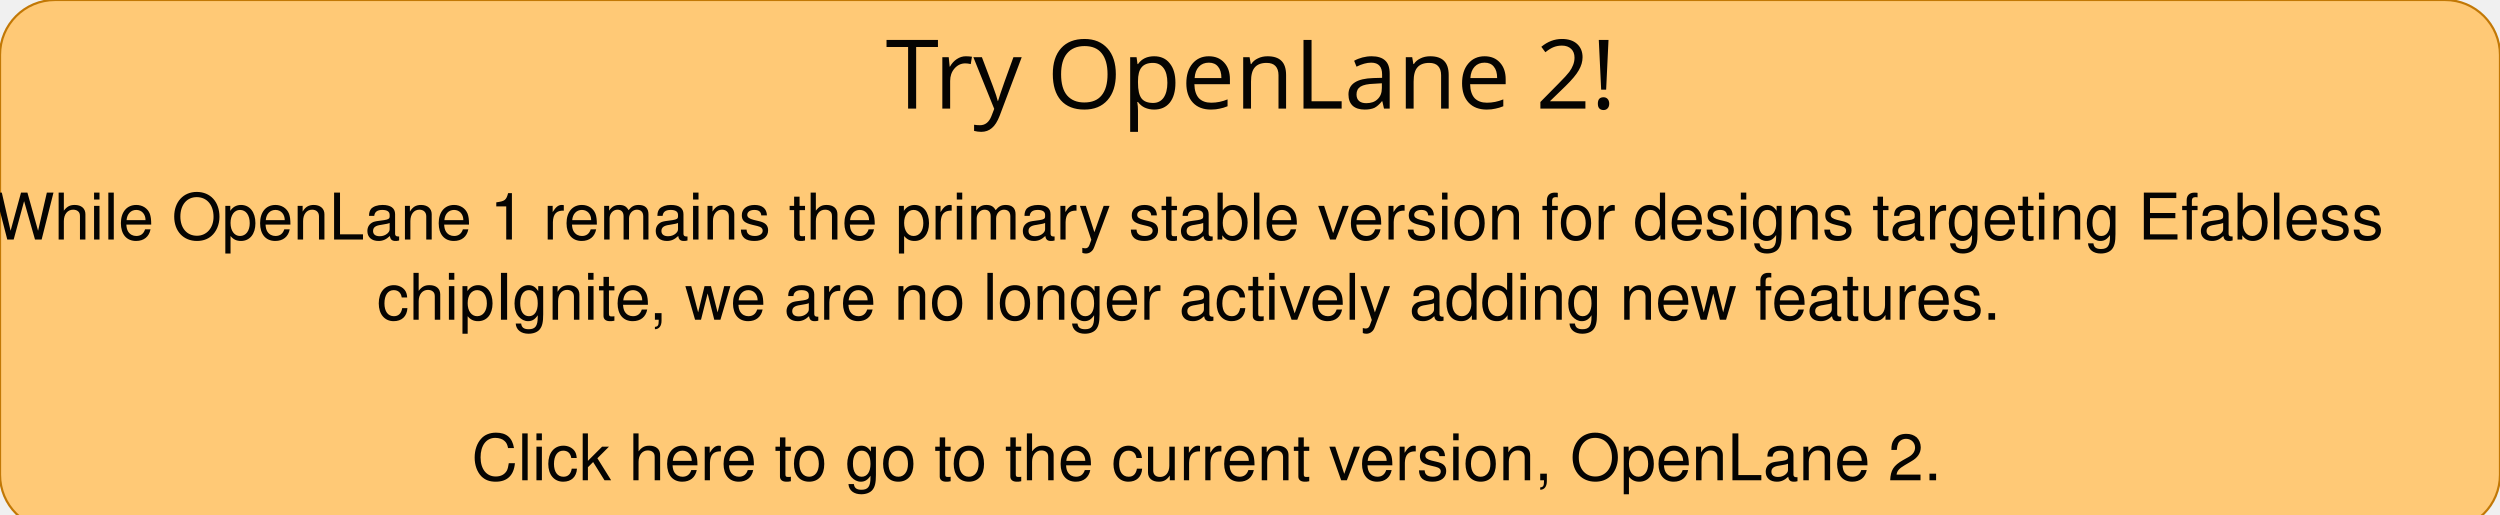
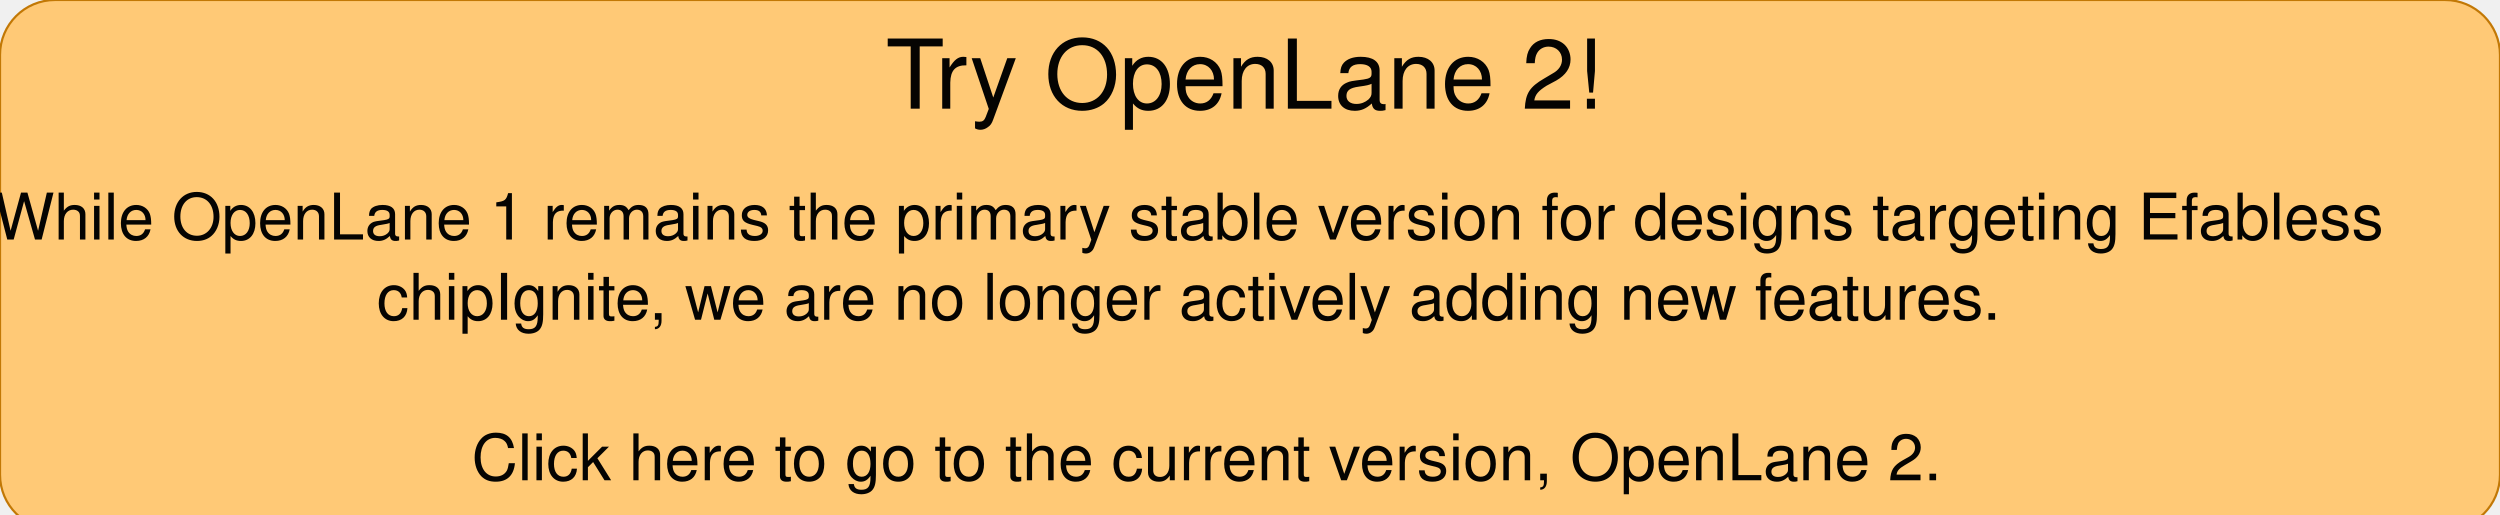
<svg xmlns="http://www.w3.org/2000/svg" xmlns:xlink="http://www.w3.org/1999/xlink" width="100%" height="100%" version="1.1" id="svg5" xml:space="preserve" viewBox="-17.804 -5.218 164.857 33.931">
  <defs id="defs2">
    <linearGradient id="linearGradient62">
      <stop style="stop-color:#ffc873;stop-opacity:1;" offset="0" id="stop58" />
      <stop style="stop-color:#ffc873;stop-opacity:0;" offset="1" id="stop60" />
    </linearGradient>
    <linearGradient xlink:href="#linearGradient62" id="linearGradient64" x1="132.196" y1="-30.218" x2="131.881" y2="-34.954" gradientUnits="userSpaceOnUse" gradientTransform="matrix(0.9999614,0,0,1.093742,0.00249177,0.4927228)" />
  </defs>
  <g id="layer1">
    <rect style="opacity:0.98;fill:url(#linearGradient64);fill-opacity:1;stroke:#c17500;stroke-width:0.145;stroke-opacity:1" id="rect290" width="164.855" height="34.929" x="-17.803" y="-5.219" ry="3.623" />
-     <text xml:space="preserve" style="font-style:normal;font-variant:normal;font-weight:normal;font-stretch:normal;font-size:6.35px;font-family:'Open Sans', Helvetica, Arial, '-sans-serif';-inkscape-font-specification:'Open Sans, Helvetica, Arial, -sans-serif, Normal';font-variant-ligatures:normal;font-variant-caps:normal;font-variant-numeric:normal;font-variant-east-asian:normal;opacity:0.98;fill:#87aade;stroke:#214478;stroke-width:0.112" x="40.592" y="1.949" id="text1061">
-       <tspan id="tspan1059" style="font-style:normal;font-variant:normal;font-weight:normal;font-stretch:normal;font-size:6.35px;font-family:'Open Sans', Helvetica, Arial, '-sans-serif';-inkscape-font-specification:'Open Sans, Helvetica, Arial, -sans-serif, Normal';font-variant-ligatures:normal;font-variant-caps:normal;font-variant-numeric:normal;font-variant-east-asian:normal;fill:#000000;stroke:none;stroke-width:0.112" x="40.592" y="1.949">Try OpenLane 2!</tspan>
+     <text xml:space="preserve" style="font-style:normal;font-variant:normal;font-weight:normal;font-stretch:normal;font-size:6.35px;font-family:Helvetica, 'Open Sans', Arial, '-sans-serif';-inkscape-font-specification:'Helvetica, Open Sans, Arial, -sans-serif';font-variant-ligatures:normal;font-variant-caps:normal;font-variant-numeric:normal;font-variant-east-asian:normal;opacity:0.98;fill:#87aade;stroke:#214478;stroke-width:0.112" x="40.592" y="1.949" id="text1061">
+       <tspan id="tspan1059" style="font-style:normal;font-variant:normal;font-weight:normal;font-stretch:normal;font-size:6.35px;font-family:Helvetica, 'Open Sans', Arial, '-sans-serif';-inkscape-font-specification:'Helvetica, Open Sans, Arial, -sans-serif';font-variant-ligatures:normal;font-variant-caps:normal;font-variant-numeric:normal;font-variant-east-asian:normal;fill:#000000;stroke:none;stroke-width:0.112" x="40.592" y="1.949">Try OpenLane 2!</tspan>
    </text>
    <text xml:space="preserve" style="font-style:normal;font-variant:normal;font-weight:normal;font-stretch:normal;font-size:4.233px;font-family:Helvetica, 'Open Sans', Arial, sans-serif;-inkscape-font-specification:'Helvetica, Open Sans, Arial, sans-serif, Normal';font-variant-ligatures:normal;font-variant-caps:normal;font-variant-numeric:normal;font-variant-east-asian:normal;opacity:0.98;fill:#ffffff;stroke:none;stroke-width:0.112" x="64.704" y="10.577" id="text3649">
      <tspan style="font-style:normal;font-variant:normal;font-weight:normal;font-stretch:normal;font-size:4.233px;font-family:Helvetica, 'Open Sans', Arial, sans-serif;-inkscape-font-specification:'Helvetica, Open Sans, Arial, sans-serif, Normal';font-variant-ligatures:normal;font-variant-caps:normal;font-variant-numeric:normal;font-variant-east-asian:normal;text-align:center;text-anchor:middle;fill:#000000;stroke-width:0.112" x="64.704" y="10.577" id="tspan2">While OpenLane 1 remains the primary stable version for designs targeting Efabless</tspan>
      <tspan style="font-style:normal;font-variant:normal;font-weight:normal;font-stretch:normal;font-size:4.233px;font-family:Helvetica, 'Open Sans', Arial, sans-serif;-inkscape-font-specification:'Helvetica, Open Sans, Arial, sans-serif, Normal';font-variant-ligatures:normal;font-variant-caps:normal;font-variant-numeric:normal;font-variant-east-asian:normal;text-align:center;text-anchor:middle;fill:#000000;stroke-width:0.112" x="64.704" y="15.869" dy="0 0 0 0 0 0 0 0 0 0 0 0 0 0 0 0 0 0 0 0 0 0 0 0 0 0 0 0 0 0 0 0 0 0 0 0 0 0 0 0 0 0 0 0 0 0 0 0 0 0 0 0 0 0 0 0 0 0.204" id="tspan1" dx="0 0 0 0 0 0 0 0 0 0 0 0 0 0 0 0 0 0 0 0 0 0 0.204">chipIgnite, we are no longer actively adding new features.</tspan>
      <tspan style="font-style:normal;font-variant:normal;font-weight:normal;font-stretch:normal;font-size:4.233px;font-family:Helvetica, 'Open Sans', Arial, sans-serif;-inkscape-font-specification:'Helvetica, Open Sans, Arial, sans-serif, Normal';font-variant-ligatures:normal;font-variant-caps:normal;font-variant-numeric:normal;font-variant-east-asian:normal;text-align:center;text-anchor:middle;fill:#000000;stroke-width:0.112" x="64.704" y="21.16" id="tspan3" />
      <tspan style="font-style:normal;font-variant:normal;font-weight:normal;font-stretch:normal;font-size:4.233px;font-family:Helvetica, 'Open Sans', Arial, sans-serif;-inkscape-font-specification:'Helvetica, Open Sans, Arial, sans-serif, Normal';font-variant-ligatures:normal;font-variant-caps:normal;font-variant-numeric:normal;font-variant-east-asian:normal;text-align:center;text-anchor:middle;fill:#000000;stroke-width:0.112" x="64.704" y="26.452" id="tspan4" dx="0 0 0 0 0 0 0 0 0 0 0 0 0 0 0 0 0 0 0 0 0 0 0 0 0 0 0 0 0 0 0 0 0 0 0 0 0 0 0 0 0 0.204">Click here to go to the current version, OpenLane 2.</tspan>
    </text>
  </g>
</svg>
